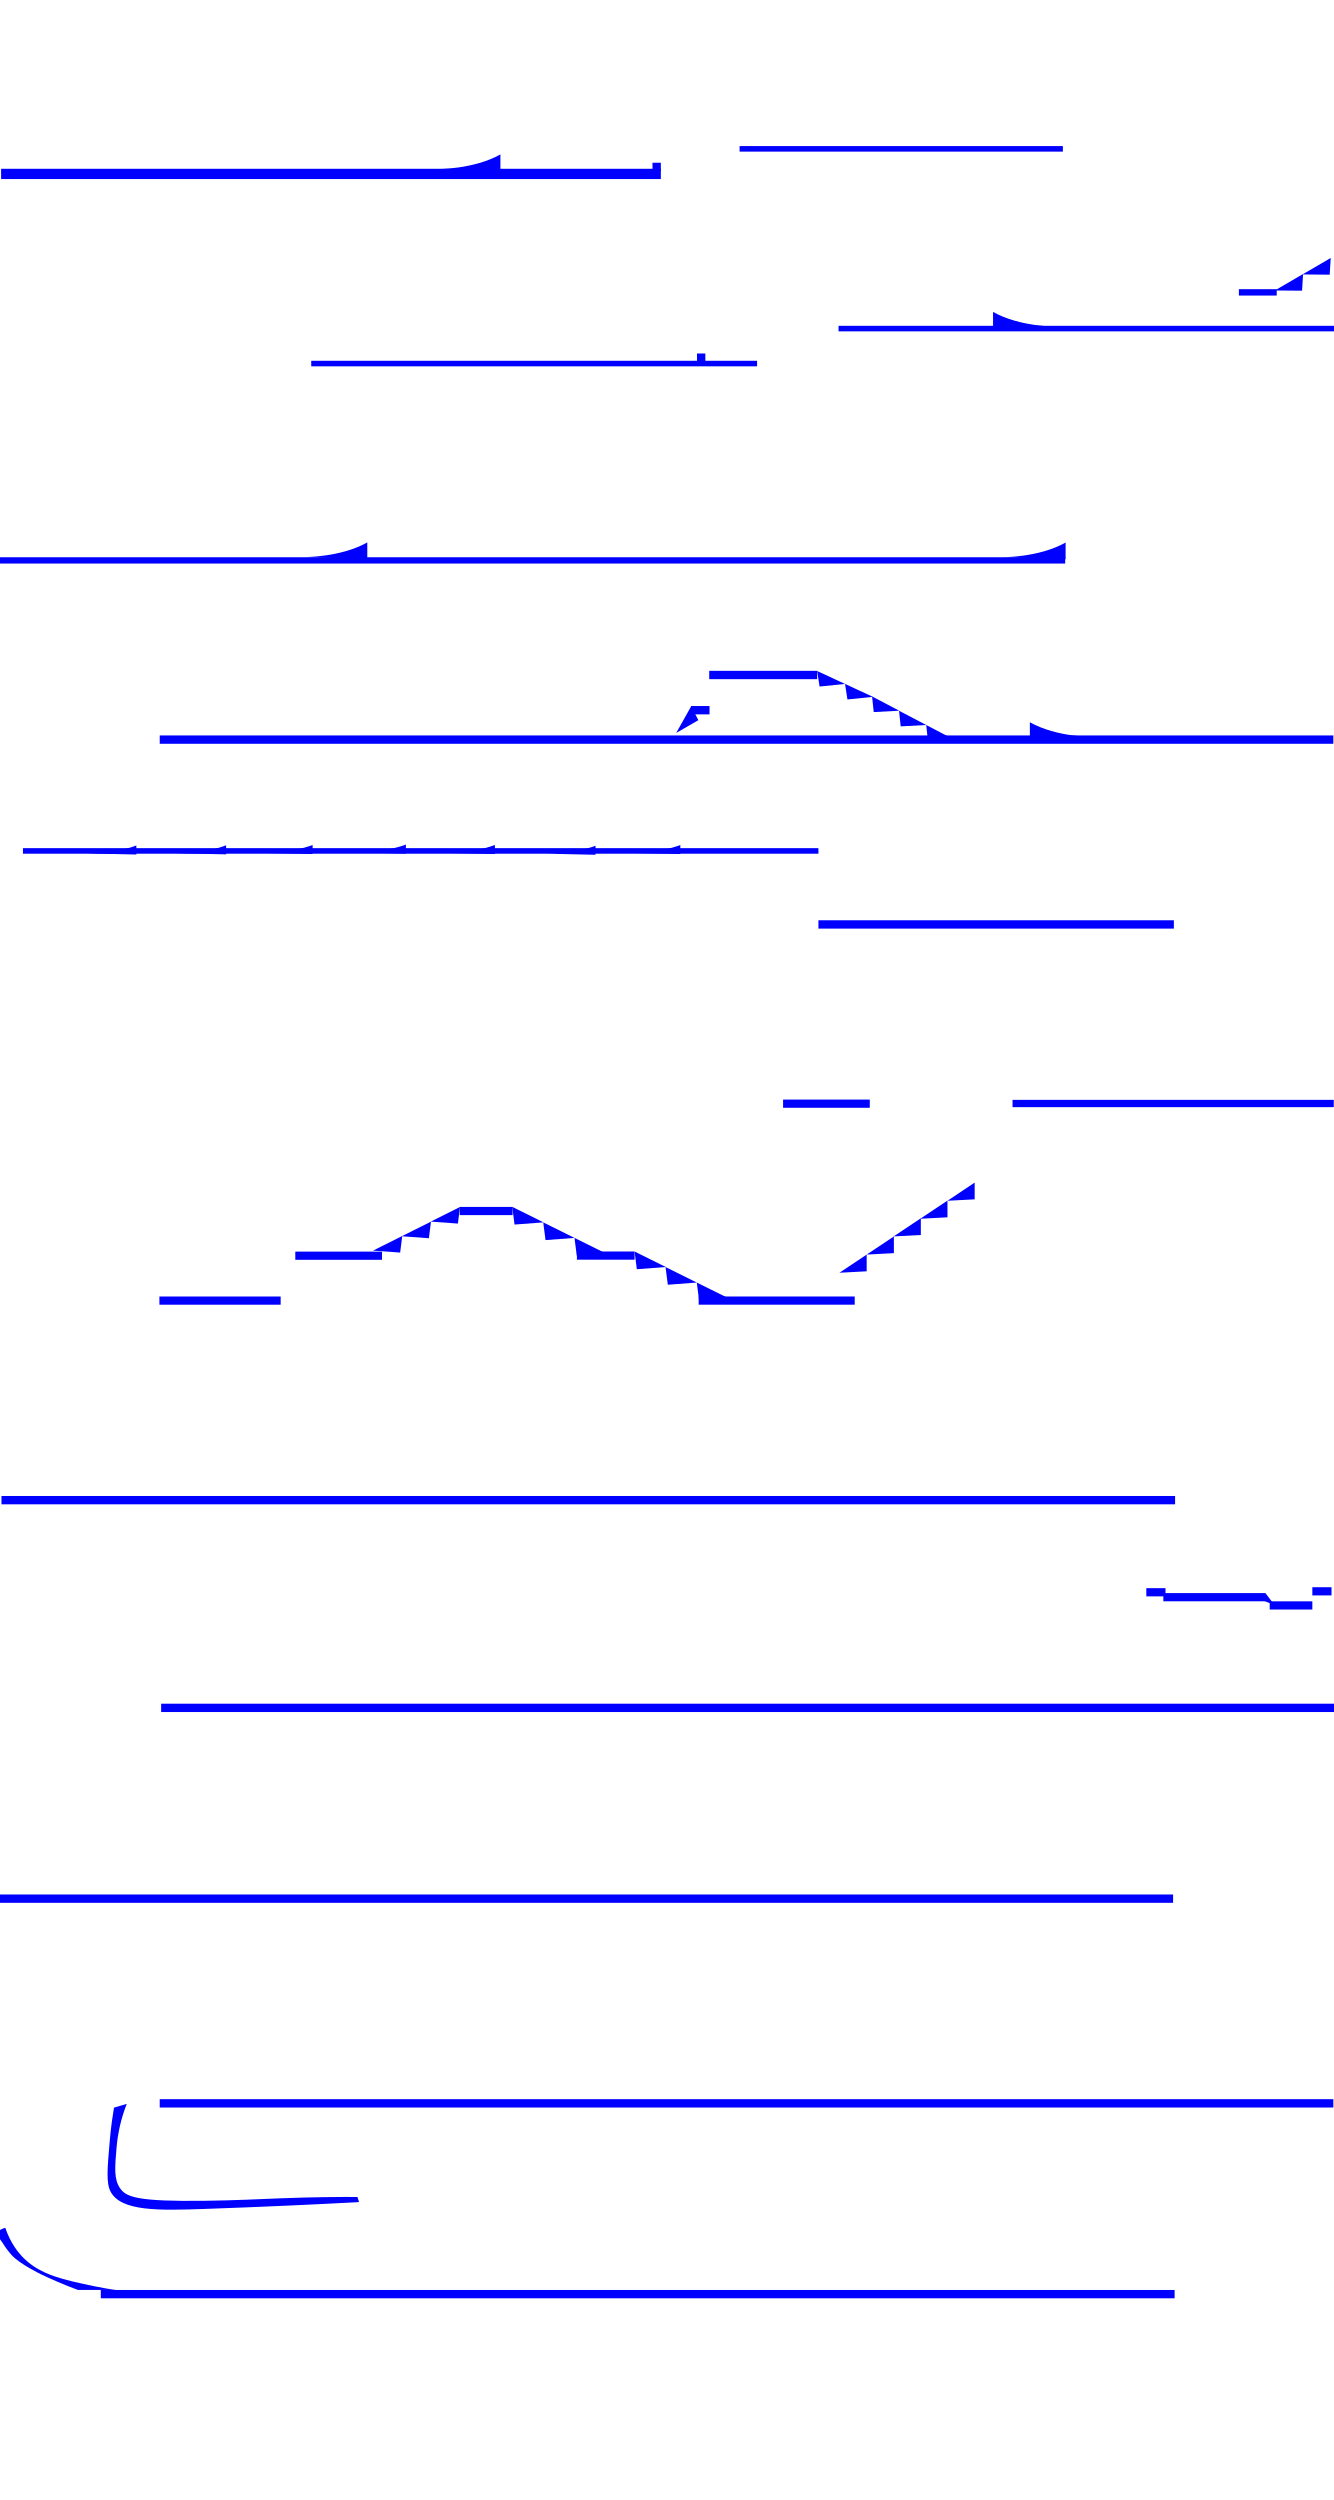
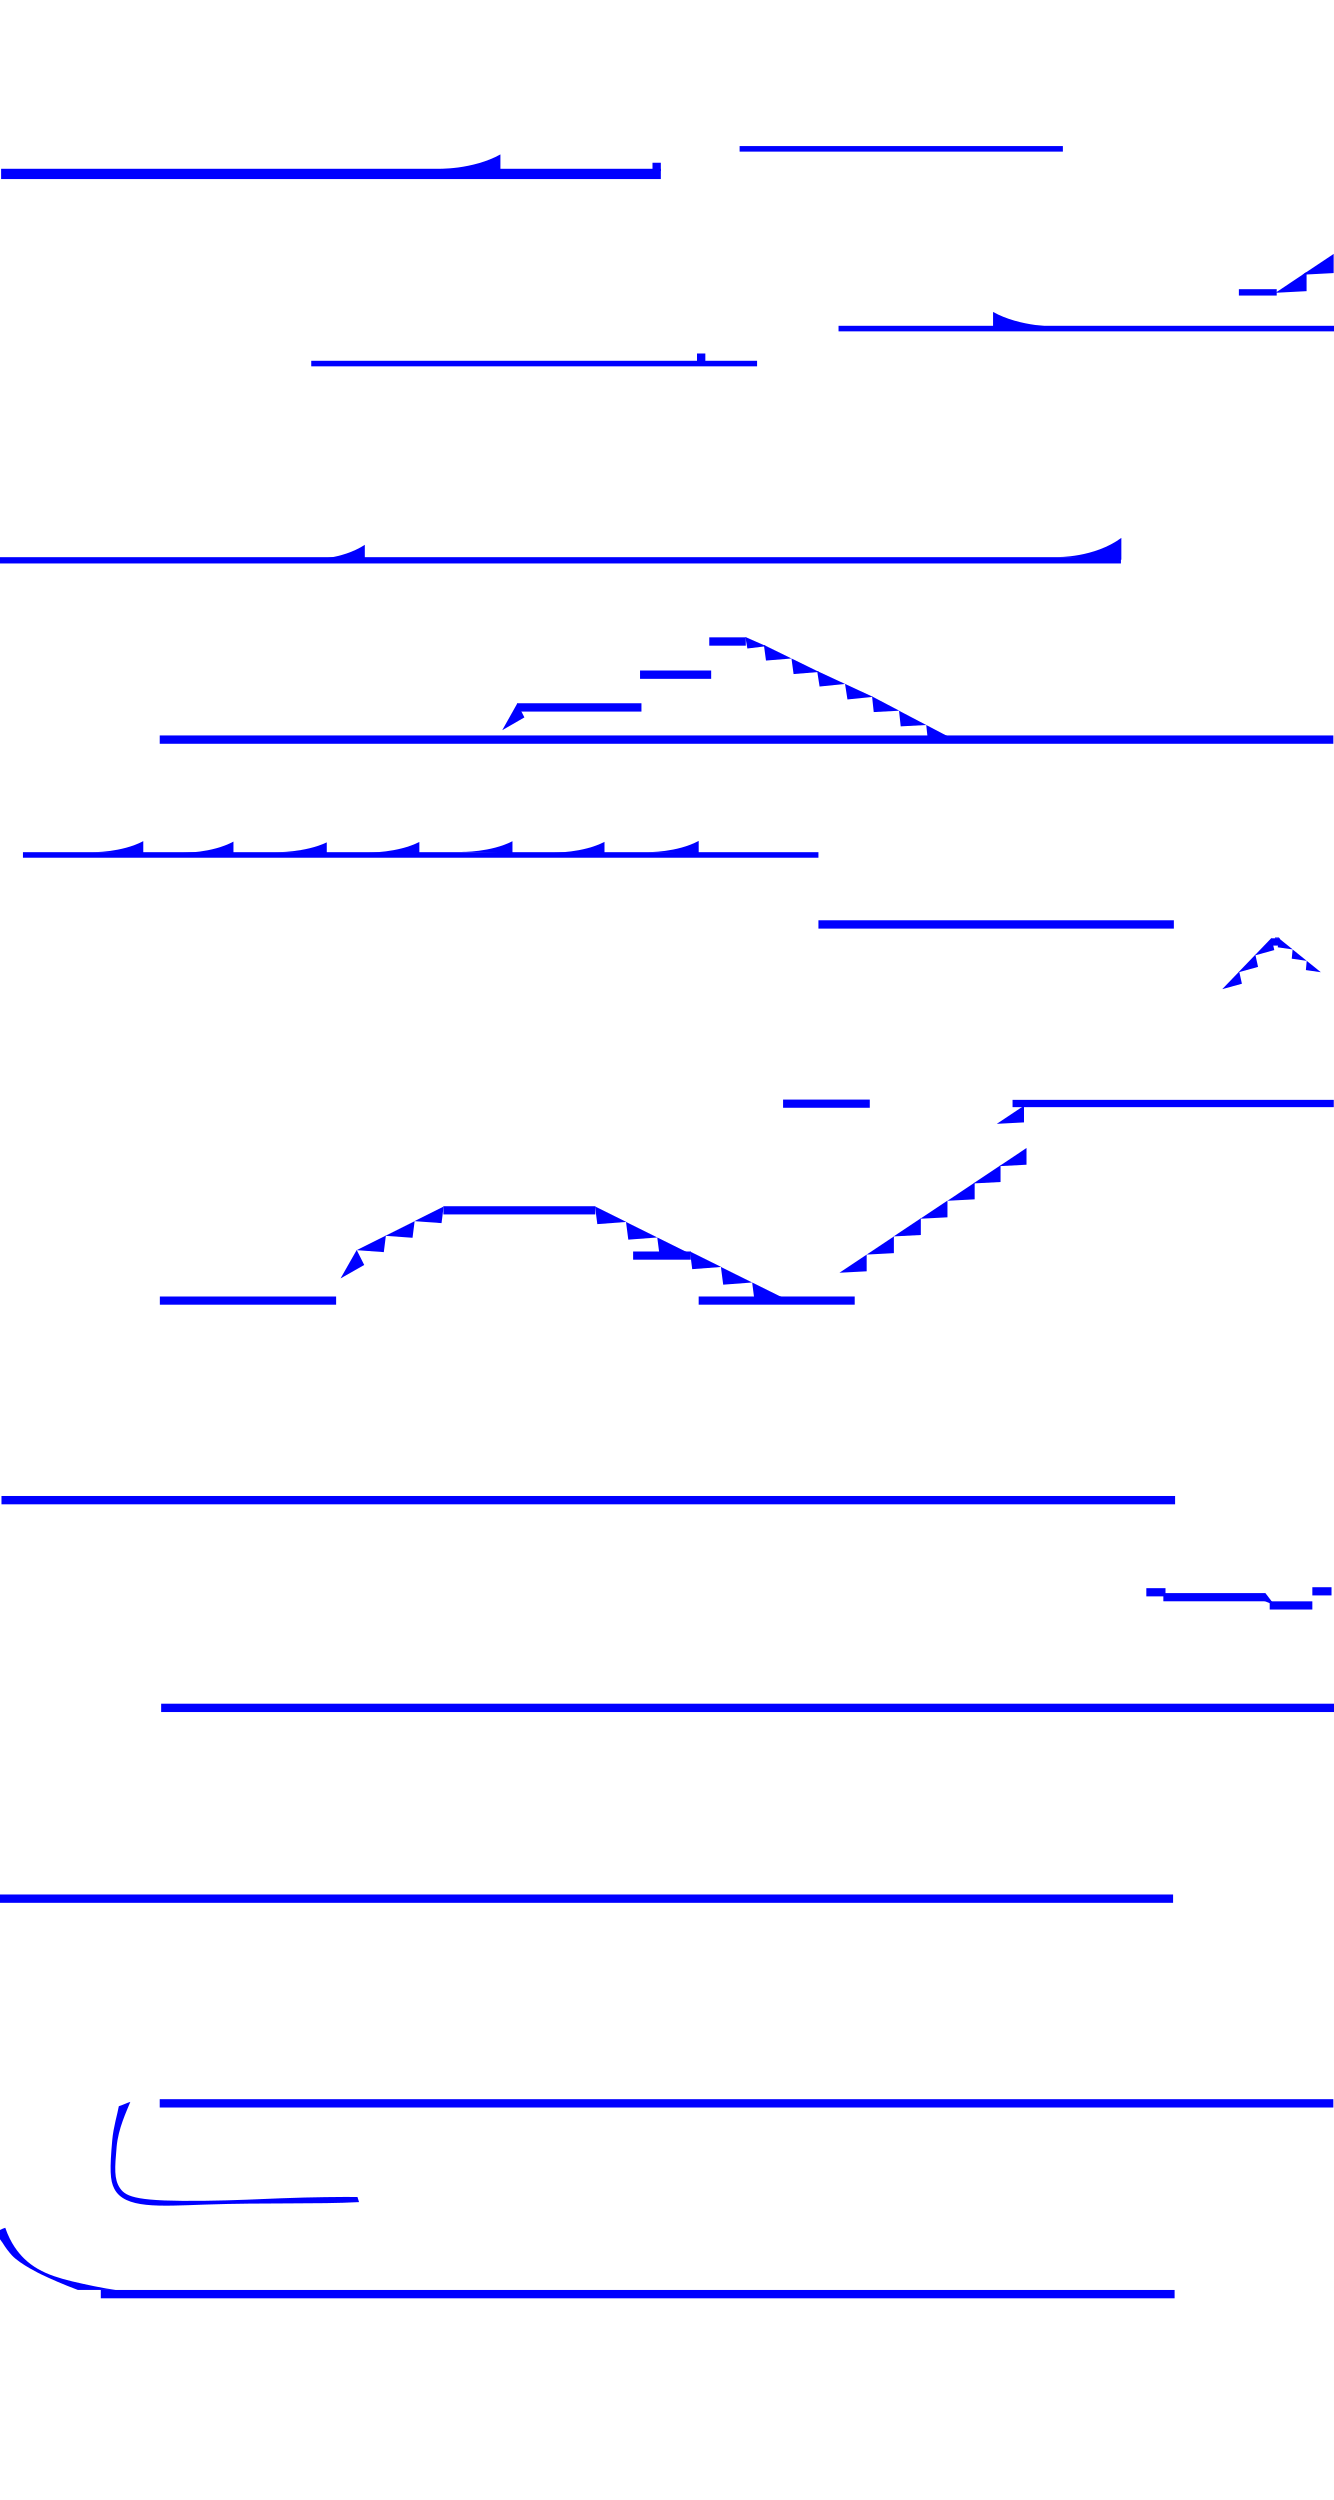
- <svg xmlns="http://www.w3.org/2000/svg" id="Layer_1" data-name="Layer 1" viewBox="0 0 3840 7200">
+ <svg xmlns="http://www.w3.org/2000/svg" viewBox="0 0 3840 7200">
  <defs>
    <style>.cls-1{fill:blue;}</style>
  </defs>
-   <rect class="cls-1" x="2130.085" y="420.681" width="931" height="16" />
-   <rect class="cls-1" x="2357.075" y="2650.404" width="1023.627" height="24" />
-   <rect class="cls-1" x="4.277" y="4308.447" width="3380" height="24" />
-   <rect class="cls-1" x="464.106" y="4906.66" width="3380" height="24" />
-   <rect class="cls-1" x="-1.511" y="5456.122" width="3380" height="24" />
-   <rect class="cls-1" x="460" y="6045.654" width="3380" height="24" />
-   <rect class="cls-1" x="2916.149" y="3167.596" width="925.106" height="21" />
-   <rect class="cls-1" x="2415" y="938.319" width="1429" height="16" />
-   <path class="cls-1" d="M3044,940.581s-106,1.691-184-42.262V946.5Z" />
-   <rect class="cls-1" x="3.191" y="486.098" width="1900" height="29.583" />
-   <path class="cls-1" d="M1257.191,486.943s106,1.69,184-42.262v48.178Z" />
-   <rect class="cls-1" x="1879.191" y="468.681" width="24" height="24" />
-   <rect class="cls-1" x="896.383" y="1039.064" width="1284" height="16" />
-   <rect class="cls-1" x="2007.383" y="1018.064" width="24" height="24" />
-   <rect class="cls-1" x="3567.959" y="832.862" width="108.992" height="18.35" />
-   <path class="cls-1" d="M3751.121,790.433s24.173-14.122,81.364-47.471l-2.914,48.09Z" />
-   <path class="cls-1" d="M3671.483,836.6s24.173-14.123,81.364-47.472l-2.913,48.091Z" />
-   <rect class="cls-1" x="66.089" y="2442.69" width="2290.987" height="15.966" />
-   <path class="cls-1" d="M245.8,2457.8s84.621.912,146.889-22.806v26Z" />
-   <path class="cls-1" d="M504.31,2457.344s84.621.912,146.889-22.806v26Z" />
-   <path class="cls-1" d="M753.4,2456.366s84.621.912,146.889-22.806v26Z" />
-   <path class="cls-1" d="M1022.092,2455.045s84.62.912,146.888-22.806v26Z" />
-   <path class="cls-1" d="M1278.485,2456.346s84.621.912,146.889-22.806v26Z" />
-   <path class="cls-1" d="M1568.291,2458.534s84.62.912,146.889-22.806v26Z" />
-   <path class="cls-1" d="M1812.476,2456.447s84.621.911,146.889-22.807v26Z" />
-   <path class="cls-1" d="M873.809,1604.391s106,1.69,184-42.262v48.178Z" />
-   <rect class="cls-1" x="-0.064" y="1604.915" width="3067.798" height="18.106" />
-   <path class="cls-1" d="M2884.951,1604.764s106,1.691,184-42.262v48.179Z" />
-   <rect class="cls-1" x="460.021" y="2118.085" width="3380" height="24" />
-   <path class="cls-1" d="M3150.021,2122.347s-106,1.69-184-42.262v48.179Z" />
-   <path class="cls-1" d="M2589.9,2046.864s-23.278-12.229-78.347-41.1l4.767,45Z" />
-   <path class="cls-1" d="M2667.567,2088.036s-23.277-12.228-78.346-41.1l4.766,45Z" />
-   <path class="cls-1" d="M2745.914,2129.137s-23.277-12.229-78.347-41.1l4.767,45Z" />
-   <path class="cls-1" d="M2433.685,1969.729s-23.85-11.07-80.272-37.2l6.972,44.709Z" />
-   <path class="cls-1" d="M2513.957,2006.929s-23.85-11.07-80.272-37.2l6.972,44.709Z" />
-   <rect class="cls-1" x="2042.597" y="1932.003" width="310.871" height="24" />
-   <rect class="cls-1" x="1990.083" y="2033.39" width="53.332" height="24" />
-   <path class="cls-1" d="M1947.405,2110.939s12.862-22.933,43.324-77.14l20.509,40.335Z" />
-   <rect class="cls-1" x="2255.268" y="3166.792" width="249.728" height="23.596" />
-   <path class="cls-1" d="M2728.692,3458.22s23.275-15.558,78.344-52.3V3454.1Z" />
-   <path class="cls-1" d="M2650.347,3509.992s23.275-15.558,78.345-52.3v48.178Z" />
-   <path class="cls-1" d="M2573.646,3560.885s23.275-15.559,78.345-52.305v48.179Z" />
-   <path class="cls-1" d="M2496.029,3613.189s23.275-15.558,78.345-52.3v48.178Z" />
-   <path class="cls-1" d="M2417.685,3665.494s23.275-15.559,78.344-52.305v48.179Z" />
-   <rect class="cls-1" x="2012.191" y="3733.894" width="449.362" height="23.596" />
-   <path class="cls-1" d="M1917.533,3649.011s-26.737-13.282-89.989-44.639l6.568,50.955Z" />
-   <path class="cls-1" d="M2006.752,3693.748s-26.737-13.282-89.988-44.638l6.567,50.955Z" />
-   <path class="cls-1" d="M2096.741,3738.387s-26.737-13.282-89.989-44.639l6.568,50.955Z" />
-   <path class="cls-1" d="M1565.309,3520.422s-26.737-13.282-89.989-44.638l6.568,50.954Z" />
-   <path class="cls-1" d="M1654.528,3565.16s-26.737-13.282-89.989-44.639l6.568,50.955Z" />
-   <path class="cls-1" d="M1744.517,3609.8s-26.737-13.282-89.989-44.638l6.568,50.954Z" />
-   <rect class="cls-1" x="1661.518" y="3604.316" width="166.027" height="23.596" />
-   <rect class="cls-1" x="1324.021" y="3475.951" width="152.141" height="23.596" />
-   <rect class="cls-1" x="850.489" y="3604.645" width="249.728" height="23.596" />
-   <rect class="cls-1" x="459.115" y="3733.941" width="349.162" height="23.596" />
-   <path class="cls-1" d="M1240.49,3518.225s25.032-12.537,84.252-42.133l-6,47.8Z" />
-   <path class="cls-1" d="M1156.959,3560.448s25.033-12.536,84.253-42.133l-6,47.8Z" />
-   <path class="cls-1" d="M1074.213,3601.761s25.032-12.536,84.252-42.132l-6,47.8Z" />
-   <rect class="cls-1" x="3779.555" y="4571.205" width="55.206" height="23.596" />
-   <rect class="cls-1" x="3301.42" y="4573.937" width="55.206" height="23.596" />
-   <rect class="cls-1" x="3656.761" y="4611.866" width="122.794" height="23.596" />
-   <rect class="cls-1" x="3350.451" y="4588.121" width="293.849" height="23.596" />
-   <path class="cls-1" d="M3670.784,4622.817s-7.885-10.365-26.551-34.861l-7.289,21.194Z" />
-   <rect class="cls-1" x="290.319" y="6595.101" width="3092.548" height="24" />
-   <path class="cls-1" d="M1034.064,6342.085c-120.69,6.459-271.019,13.579-445.021,19.66-132.918,4.644-240.628,7.218-270.639-50.043-12.949-24.708-9.314-66.174-2.042-149.106,3.364-38.375,8.115-70.183,11.951-92.6l36.766-10.894a447.034,447.034,0,0,0-29.218,124.2c-5.2,59.5-8.131,92.975,10.118,119.2,17.789,25.566,51.476,38.176,243.974,35.763,89.593-1.123,156.623-4.787,218.664-7.167,94.6-3.628,171.419-4.034,220.851-3.83Z" />
-   <path class="cls-1" d="M34.489,6495.609a231.634,231.634,0,0,1-27.032-36.252h0c-9.23-11.807-16.362-23.326-14.444-34.533,12.256-3.631,9.914-5.167,22.17-8.8,15.528,45.618,38.362,73.112,54.54,88.81,48.743,47.3,112.5,60.717,200.341,79.208,26.185,5.512,48.188,8.942,63.544,11.058H224.454c-43.067-16.081-78.776-31.96-106.1-45.024C118.354,6550.077,58.681,6521.546,34.489,6495.609Z" />
+   <g id="Layer_4" data-name="Layer 4">
+     <rect class="cls-1" x="2130.085" y="420.681" width="931" height="16" />
+     <rect class="cls-1" x="2357.075" y="2650.404" width="1023.627" height="24" />
+     <rect class="cls-1" x="4.277" y="4308.447" width="3380" height="24" />
+     <rect class="cls-1" x="464.106" y="4906.66" width="3380" height="24" />
+     <rect class="cls-1" x="-1.511" y="5456.122" width="3380" height="24" />
+     <rect class="cls-1" x="460" y="6045.654" width="3380" height="24" />
+     <rect class="cls-1" x="2916.149" y="3167.596" width="925.106" height="21" />
+     <rect class="cls-1" x="3661.909" y="2702.3" width="24.046" height="21" />
+     <rect class="cls-1" x="3671.933" y="2699.989" width="11.945" height="3.48" />
+     <rect class="cls-1" x="2415" y="938.319" width="1429" height="16" />
+     <path class="cls-1" d="M3044,940.581s-106,1.691-184-42.262V946.5Z" />
+     <rect class="cls-1" x="3.191" y="486.098" width="1900" height="29.583" />
+     <path class="cls-1" d="M1257.191,486.943s106,1.69,184-42.262v48.178Z" />
+     <rect class="cls-1" x="1879.191" y="468.681" width="24" height="24" />
+     <rect class="cls-1" x="896.383" y="1039.064" width="1284" height="16" />
+     <rect class="cls-1" x="2007.383" y="1018.064" width="24" height="24" />
+     <rect class="cls-1" x="66.089" y="2454.284" width="2290.987" height="15.966" />
+     <path class="cls-1" d="M265.748,2454.3s84.621,1.273,146.889-31.82v36.274Z" />
+     <path class="cls-1" d="M525.47,2456.033s84.62,1.289,146.888-32.244v36.757Z" />
+     <path class="cls-1" d="M794.225,2454.436s84.621,1.137,146.889-28.451v32.433Z" />
+     <path class="cls-1" d="M1060.85,2455.285s84.621,1.218,146.889-30.472v34.737Z" />
+     <path class="cls-1" d="M1329.014,2453.607s84.621,1.236,146.889-30.926v35.255Z" />
+     <path class="cls-1" d="M1594.063,2455.48s84.621,1.236,146.889-30.926v35.255Z" />
+     <path class="cls-1" d="M1865.38,2454.123s84.62,1.3,146.889-32.4v36.934Z" />
+     <path class="cls-1" d="M893.037,1611.292s90.808,1.69,157.628-42.262v48.178Z" />
+     <rect class="cls-1" x="-0.974" y="1604.661" width="3229.239" height="18.106" />
+     <path class="cls-1" d="M3045.482,1604.343s106,2.21,184-55.246v62.98Z" />
+     <rect class="cls-1" x="460.021" y="2118.085" width="3380" height="24" />
+     <path class="cls-1" d="M2589.9,2046.864s-23.278-12.229-78.347-41.1l4.767,45Z" />
+     <path class="cls-1" d="M2667.567,2088.036s-23.277-12.228-78.346-41.1l4.766,45Z" />
+     <path class="cls-1" d="M2745.914,2129.137s-23.277-12.229-78.347-41.1l4.767,45Z" />
+     <path class="cls-1" d="M2433.685,1969.729s-23.85-11.07-80.272-37.2l6.972,44.709Z" />
+     <path class="cls-1" d="M2513.957,2006.929s-23.85-11.07-80.272-37.2l6.972,44.709Z" />
+     <path class="cls-1" d="M2279.481,1896.425s-23.615-11.564-79.48-38.864l6.04,44.845Z" />
+     <path class="cls-1" d="M2206.914,1861.086s-17.912-7.912-60.285-26.585l5.811,33.193Z" />
+     <path class="cls-1" d="M2358.961,1935.288s-23.614-11.564-79.48-38.863l6.04,44.844Z" />
+     <rect class="cls-1" x="2042.692" y="1835.551" width="105.166" height="24" />
+     <rect class="cls-1" x="1843.294" y="1931.055" width="204.873" height="24" />
+     <rect class="cls-1" x="1489.133" y="2025.37" width="358.243" height="24" />
+     <path class="cls-1" d="M1446.455,2102.919s12.863-22.933,43.324-77.14l20.509,40.335Z" />
+     <rect class="cls-1" x="2255.268" y="3166.792" width="249.728" height="23.596" />
+     <path class="cls-1" d="M2728.692,3458.22s23.275-15.558,78.344-52.3v48.178Z" />
+     <path class="cls-1" d="M2803.234,3408.309s23.275-15.559,78.344-52.305v48.179Z" />
+     <path class="cls-1" d="M2878.012,3358.509s23.275-15.558,78.344-52.3v48.178Z" />
+     <path class="cls-1" d="M2650.347,3509.992s23.275-15.558,78.345-52.3v48.178Z" />
+     <path class="cls-1" d="M2573.646,3560.885s23.275-15.559,78.345-52.305v48.179Z" />
+     <path class="cls-1" d="M2496.029,3613.189s23.275-15.558,78.345-52.3v48.178Z" />
+     <path class="cls-1" d="M2417.685,3665.494s23.275-15.559,78.344-52.305v48.179Z" />
+     <rect class="cls-1" x="2012.191" y="3733.894" width="449.362" height="23.596" />
+     <path class="cls-1" d="M2077.009,3648.833s-26.737-13.282-89.989-44.639l6.568,50.955Z" />
+     <path class="cls-1" d="M2166.228,3693.57s-26.737-13.282-89.989-44.638l6.568,50.955Z" />
+     <path class="cls-1" d="M2256.217,3738.209s-26.737-13.282-89.989-44.639l6.568,50.955Z" />
+     <path class="cls-1" d="M1803.69,3519.164s-26.737-13.282-89.989-44.639l6.568,50.955Z" />
+     <path class="cls-1" d="M1892.909,3563.9s-26.737-13.282-89.989-44.638l6.568,50.954Z" />
+     <path class="cls-1" d="M1982.9,3608.54s-26.737-13.282-89.989-44.639l6.568,50.955Z" />
+     <rect class="cls-1" x="1823.39" y="3604.316" width="166.027" height="23.596" />
+     <rect class="cls-1" x="1277.026" y="3473.945" width="437.431" height="23.596" />
+     <rect class="cls-1" x="460.362" y="3733.941" width="507.663" height="23.596" />
+     <path class="cls-1" d="M1193.385,3516.935s25.032-12.536,84.252-42.132l-6,47.8Z" />
+     <path class="cls-1" d="M1109.854,3559.159s25.032-12.537,84.252-42.133l-6,47.8Z" />
+     <path class="cls-1" d="M1027.108,3600.472s25.032-12.537,84.252-42.133l-6,47.8Z" />
+     <path class="cls-1" d="M980.767,3681.894s13.821-24.347,46.551-81.894l21.615,43.058Z" />
+     <rect class="cls-1" x="3779.555" y="4571.205" width="55.206" height="23.596" />
+     <rect class="cls-1" x="3301.42" y="4573.937" width="55.206" height="23.596" />
+     <rect class="cls-1" x="3656.761" y="4611.866" width="122.794" height="23.596" />
+     <rect class="cls-1" x="3350.451" y="4588.121" width="293.849" height="23.596" />
+     <path class="cls-1" d="M3670.784,4622.817s-7.885-10.365-26.551-34.861l-7.289,21.194Z" />
+     <rect class="cls-1" x="290.319" y="6595.101" width="3092.548" height="24" />
+     <path class="cls-1" d="M1034.064,6342.085c-120.69,6.459-270.253,1.069-444.255,7.149-132.918,4.645-230.416,12.07-260.426-45.191-12.949-24.709-13.4-57.4-6.128-140.33,3.365-38.375,15.133-75.422,18.969-97.835,12.256-3.631,20.861-8.843,33.116-12.474-10.766,27.456-34.762,75.969-39.479,129.9-5.2,59.5-8.131,92.975,10.118,119.2,17.789,25.566,51.476,38.176,243.974,35.762,89.593-1.123,156.623-4.787,218.664-7.167,94.6-3.628,171.419-4.033,220.851-3.83Z" />
+     <path class="cls-1" d="M34.489,6495.609a231.623,231.623,0,0,1-27.032-36.252h0c-9.23-11.807-16.362-23.326-14.444-34.533,12.256-3.631,9.914-5.167,22.17-8.8,15.528,45.618,38.362,73.112,54.54,88.81,48.743,47.3,112.5,60.717,200.341,79.208,26.185,5.512,48.188,8.942,63.544,11.058H224.454c-43.067-16.081-78.776-31.96-106.1-45.024C118.354,6550.077,58.681,6521.546,34.489,6495.609Z" />
+     <path class="cls-1" d="M2870.778,3236.642s23.275-15.559,78.344-52.3v48.179Z" />
+     <rect class="cls-1" x="3567.959" y="832.862" width="108.992" height="18.35" />
+     <path class="cls-1" d="M3751.173,791.179s26.665-17.825,89.758-59.924v55.2Z" />
+     <path class="cls-1" d="M3673.211,843.264s26.666-17.825,89.758-59.924v55.2Z" />
+     <path class="cls-1" d="M3520.039,2848.755s14.527-15.12,48.91-50.844l7.737,35.243Z" />
+     <path class="cls-1" d="M3566.551,2800.272s14.527-15.119,48.91-50.843l7.738,35.243Z" />
+     <path class="cls-1" d="M3613.254,2751.834s14.527-15.119,48.91-50.844l7.737,35.243Z" />
+     <path class="cls-1" d="M3723.065,2734.431s-12.082-9.76-40.674-32.816l-2.408,26.62Z" />
+     <path class="cls-1" d="M3763.338,2767.21s-12.082-9.76-40.674-32.816l-2.408,26.621Z" />
+     <path class="cls-1" d="M3804.013,2800.026s-12.083-9.76-40.675-32.816l-2.407,26.621Z" />
+   </g>
</svg>
